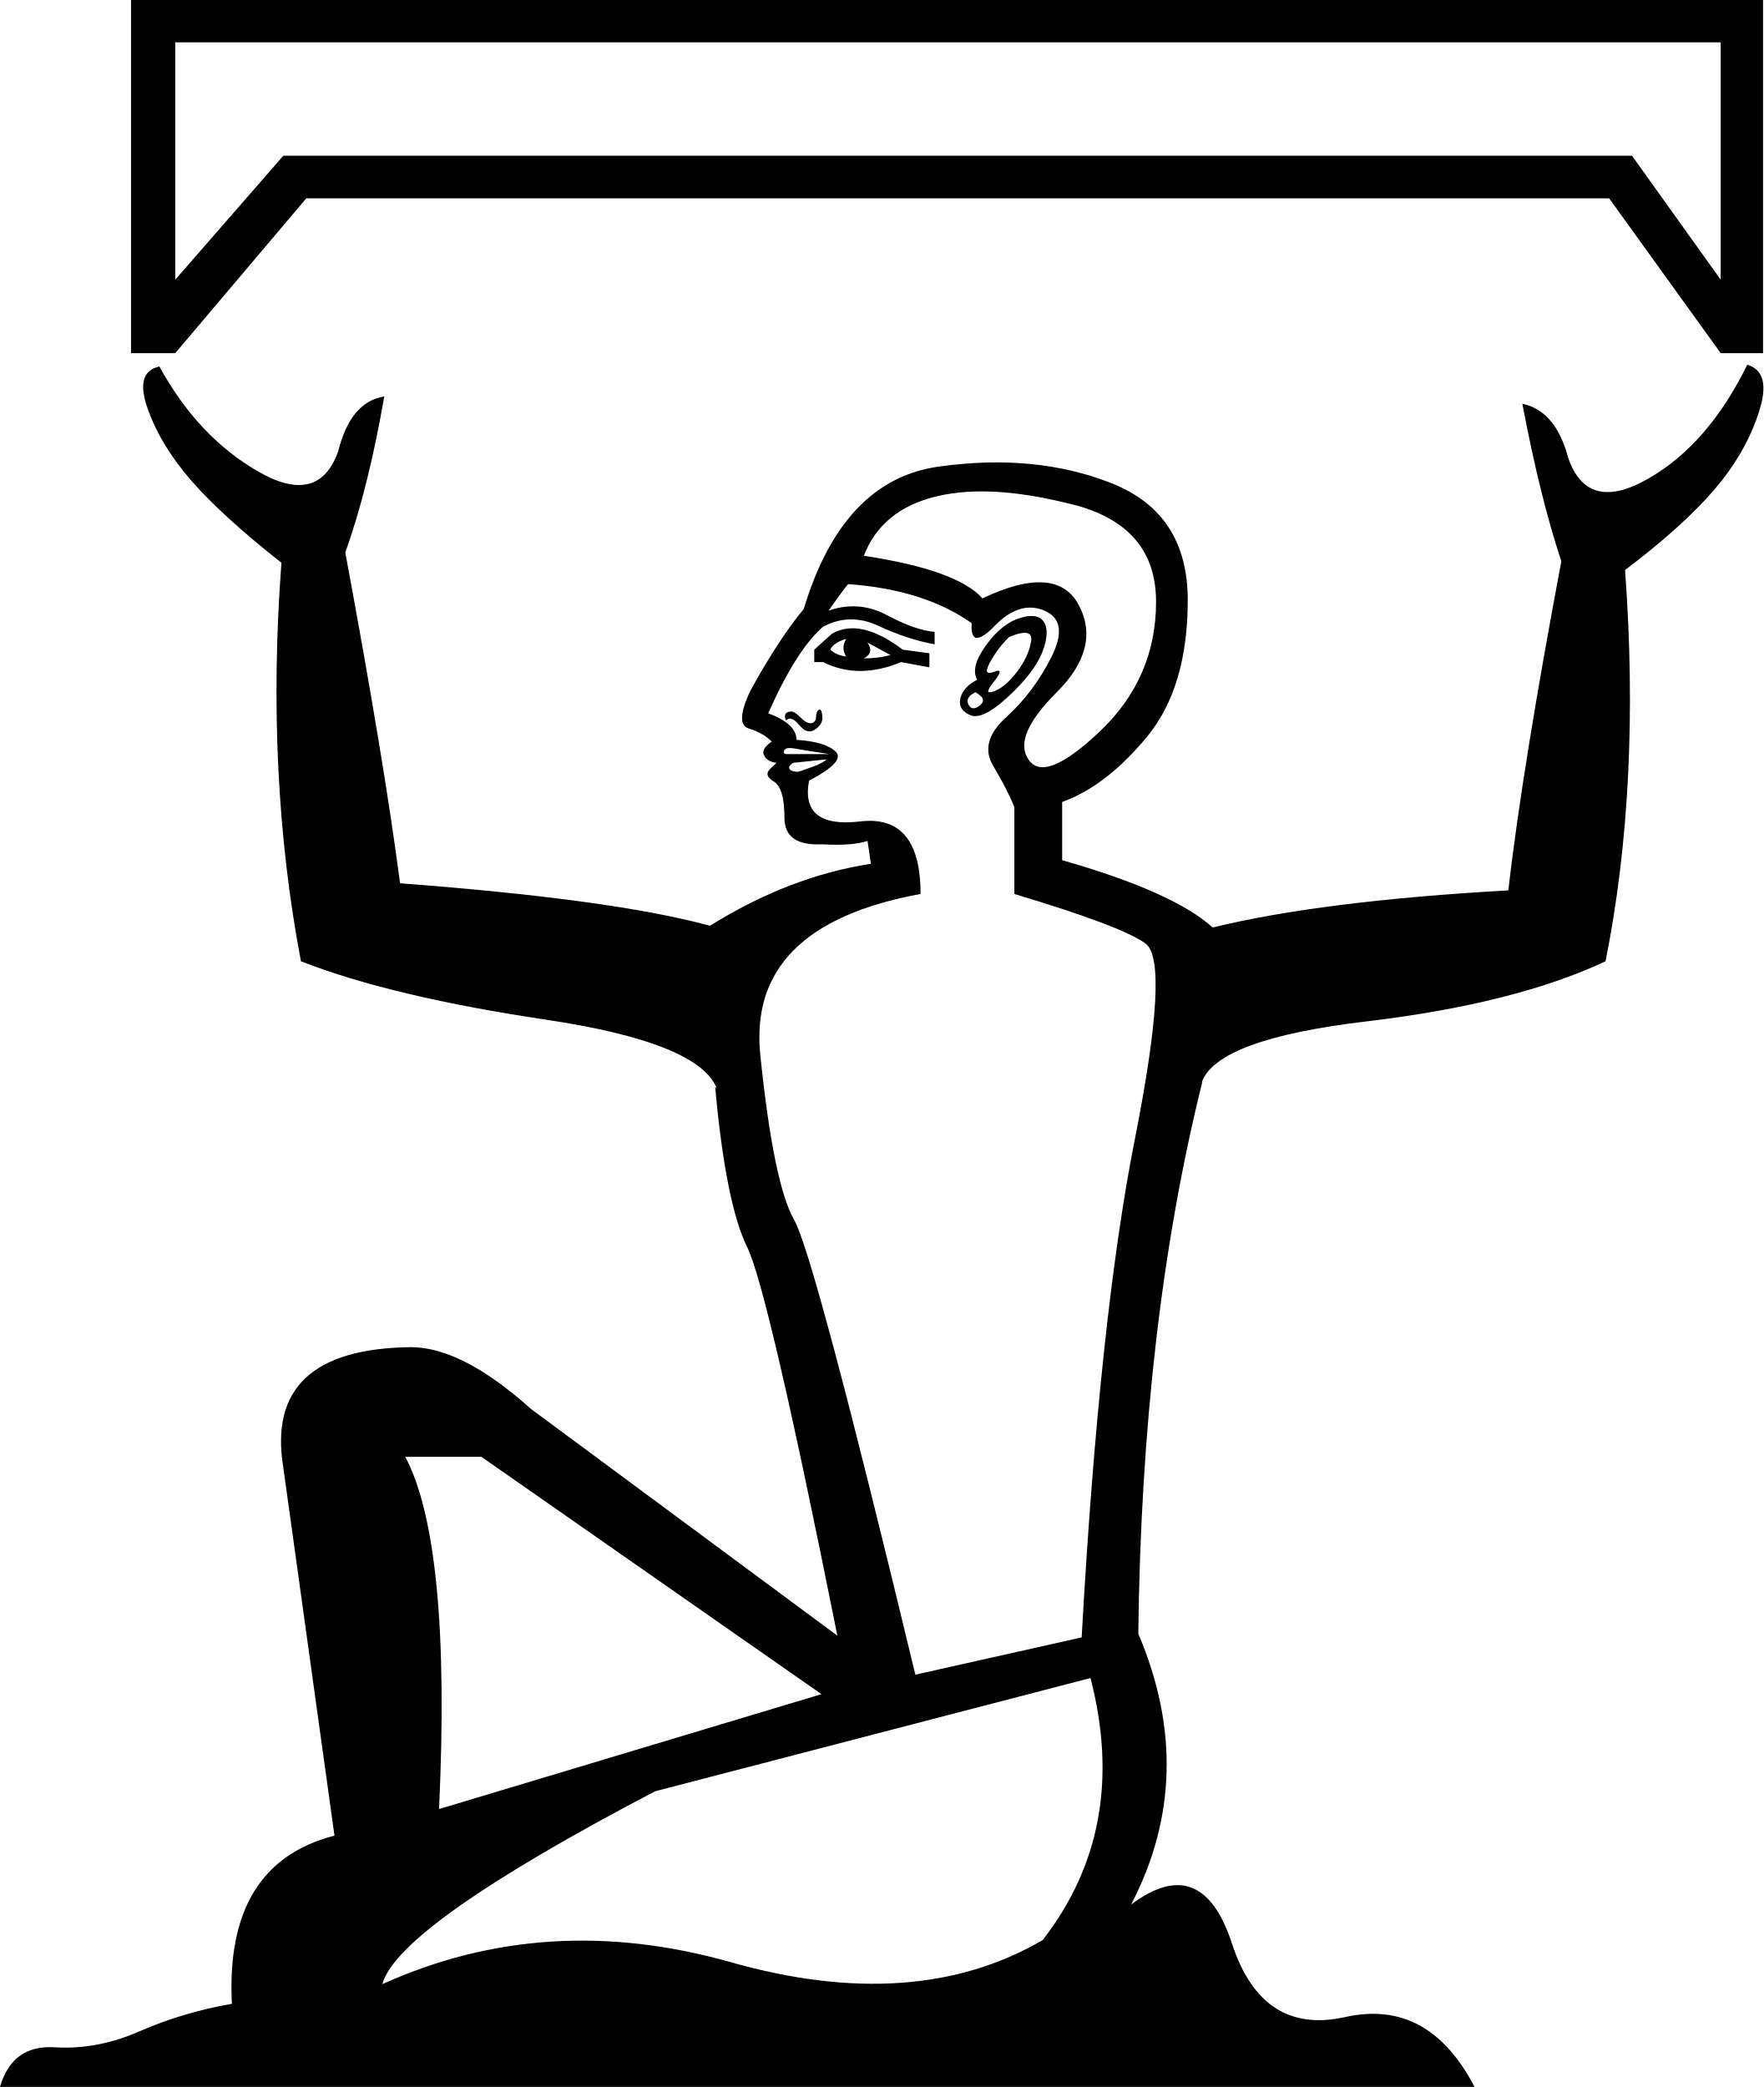
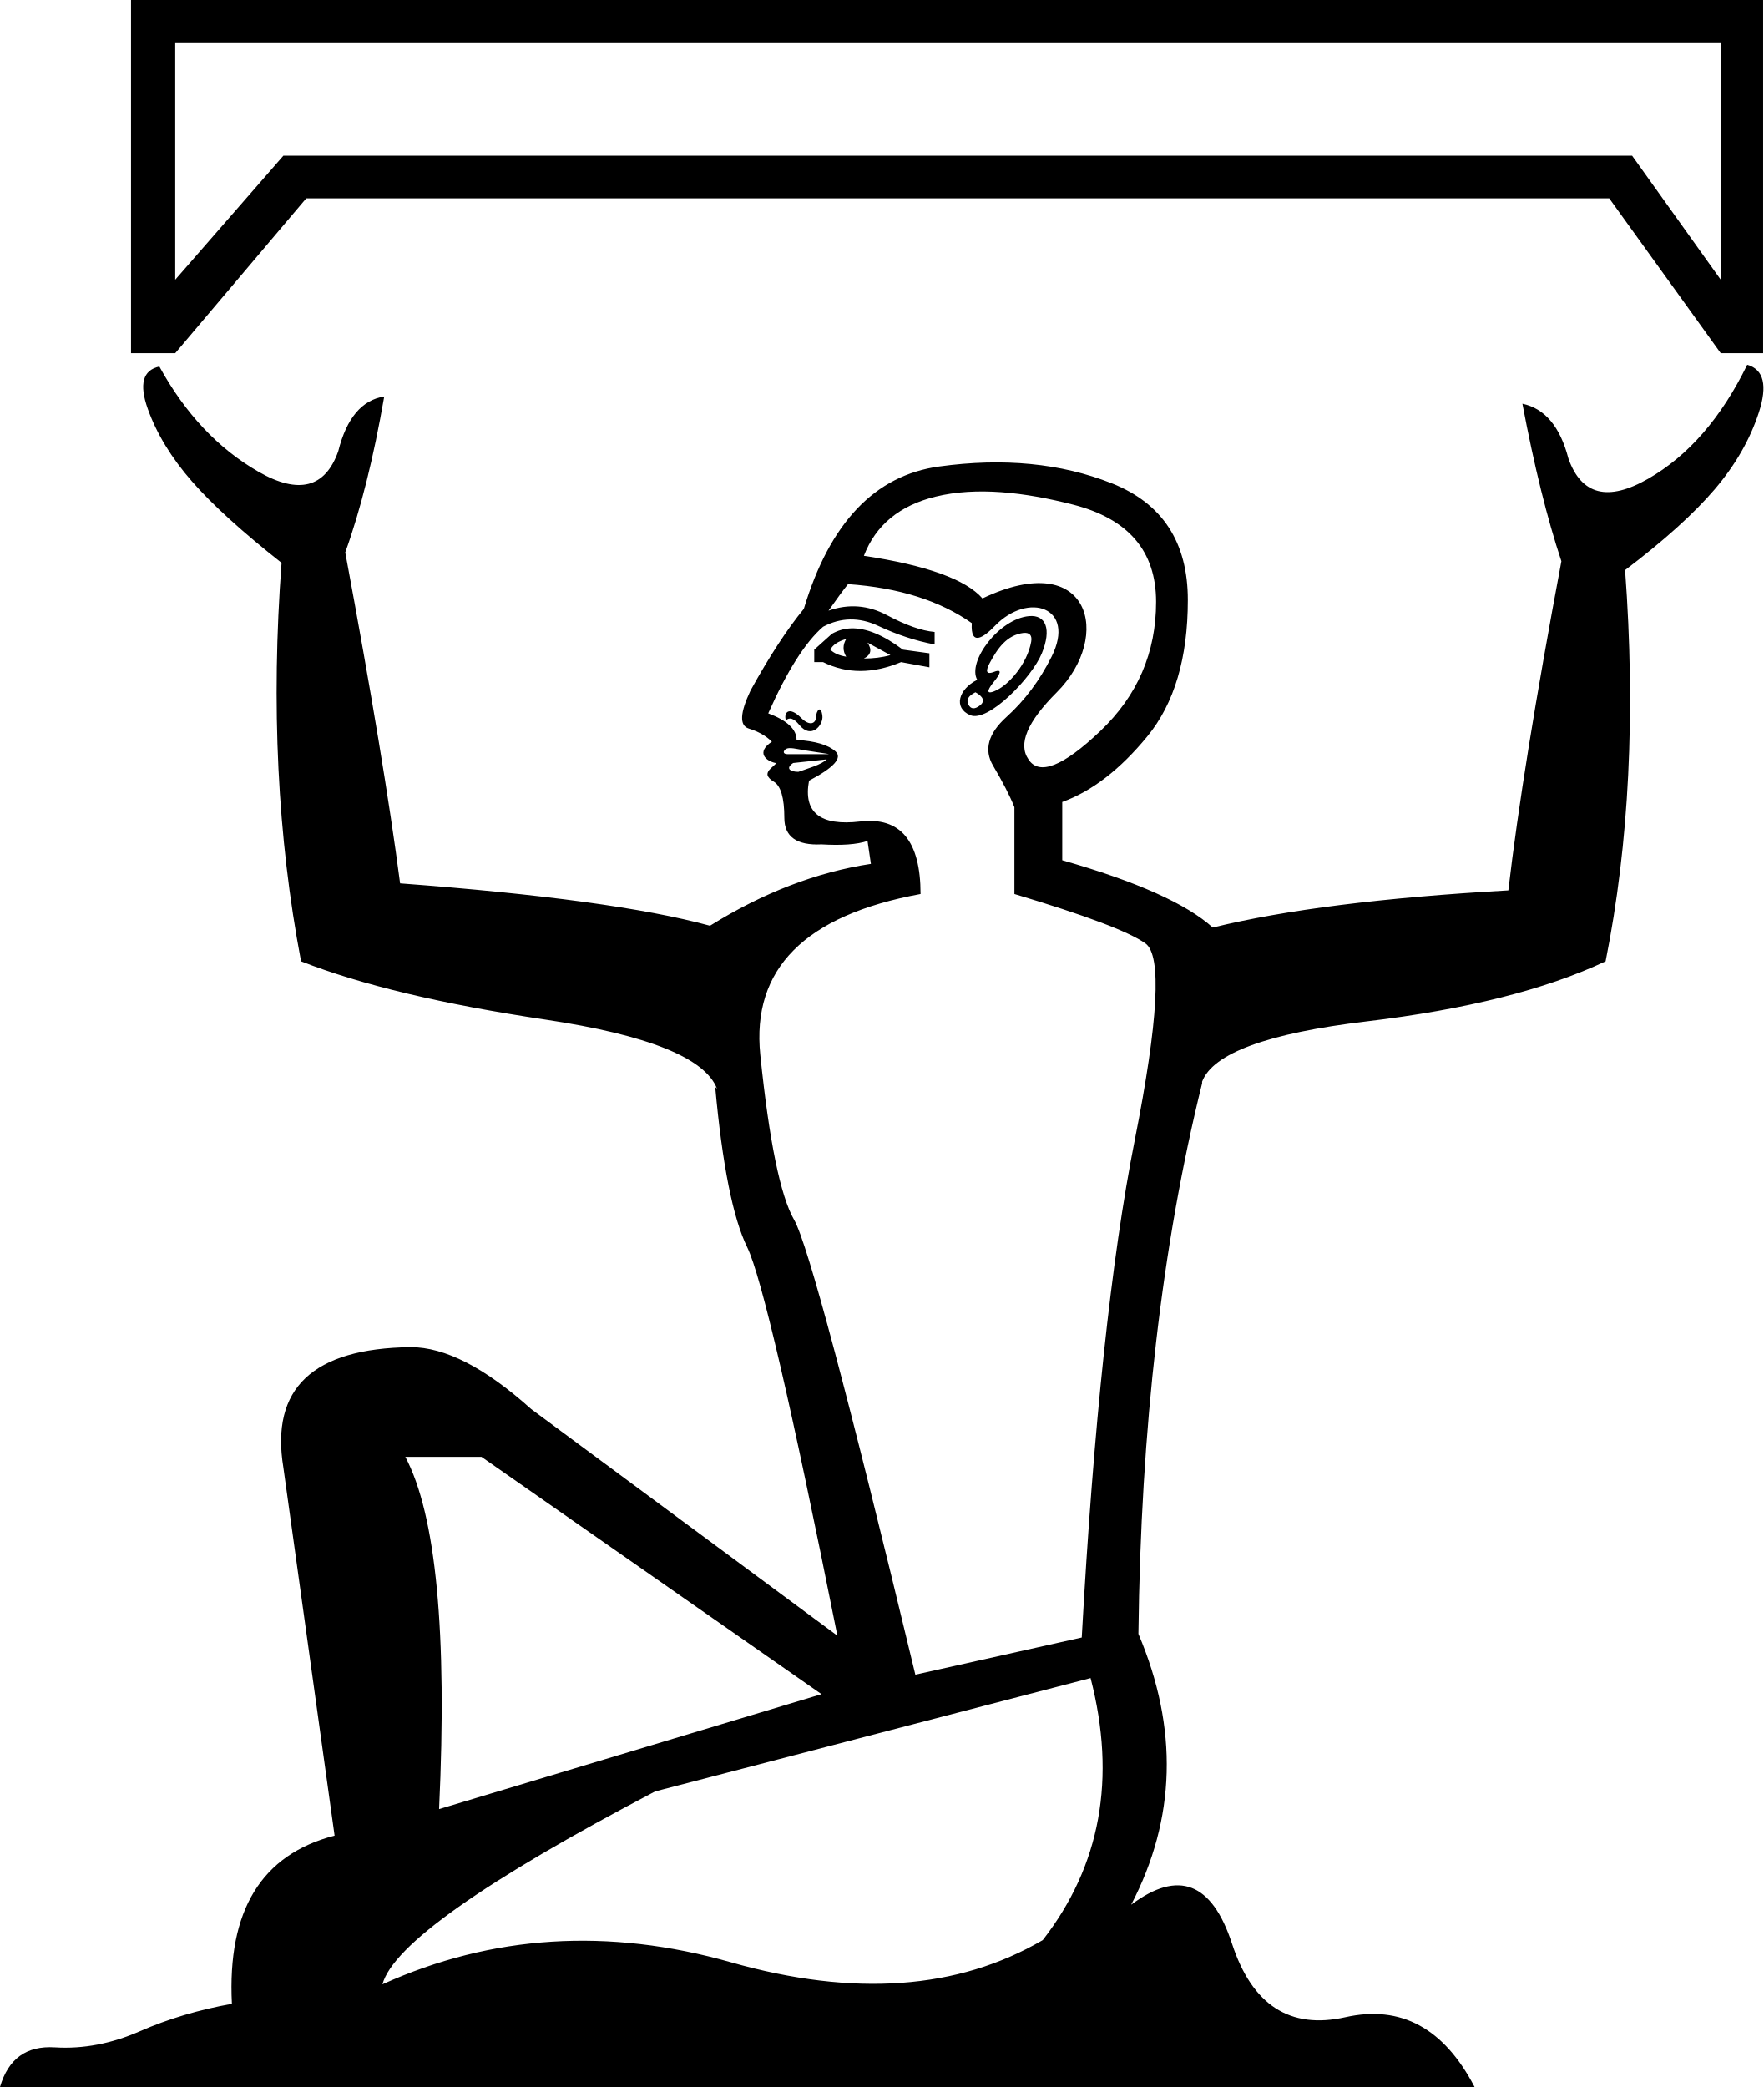
- <svg xmlns="http://www.w3.org/2000/svg" width="15.193" height="17.983" version="1.1" id="svg1">
+ <svg xmlns="http://www.w3.org/2000/svg" width="844.87" height="1000" version="1.1" id="svg1">
  <defs id="defs1" />
-   <path id="path1" style="fill:#000000;stroke:none" d="M 1.129,0 V 3.043 H 1.51 L 2.639,1.709 H 13.865 l 0.961,1.334 h 0.365 V 0 Z M 15.055,3.143 C 14.831,3.6 14.547,3.927 14.201,4.125 13.855,4.323 13.626,4.266 13.514,3.951 13.442,3.677 13.31,3.519 13.117,3.479 13.219,4.017 13.331,4.47 13.453,4.836 13.229,6.026 13.077,6.97 12.996,7.672 11.918,7.733 11.07,7.84 10.449,7.992 10.226,7.789 9.793,7.595 9.152,7.412 V 6.91 C 9.407,6.819 9.651,6.63 9.885,6.346 10.119,6.061 10.234,5.668 10.234,5.17 c 0,-0.498 -0.219,-0.833 -0.656,-1.006 C 9.141,3.991 8.646,3.943 8.092,4.02 7.538,4.096 7.149,4.504 6.926,5.246 6.783,5.419 6.629,5.654 6.467,5.949 c -0.092,0.193 -0.097,0.303 -0.016,0.328 0.081,0.025 0.148,0.062 0.199,0.113 -0.061,0.041 -0.084,0.08 -0.068,0.115 0.015,0.036 0.049,0.058 0.1,0.068 0.003,-0.001 0.004,-0.001 0.006,-0.002 v -0.002 h 0.002 v 0.002 0.002 c -0.005,0.007 -0.021,0.022 -0.047,0.045 -0.023,0.02 -0.033,0.041 -0.029,0.061 0.005,0.018 0.024,0.038 0.053,0.055 0.061,0.036 0.092,0.14 0.092,0.312 0,0.163 0.107,0.239 0.32,0.229 0.173,0.01 0.305,0.001 0.396,-0.029 l 0.029,0.197 C 7.036,7.515 6.575,7.692 6.117,7.977 5.558,7.824 4.668,7.703 3.447,7.611 3.356,6.91 3.198,5.96 2.975,4.76 3.107,4.394 3.219,3.945 3.311,3.416 3.117,3.447 2.985,3.604 2.914,3.889 2.802,4.204 2.572,4.263 2.227,4.064 1.881,3.866 1.597,3.565 1.373,3.158 1.231,3.189 1.197,3.31 1.273,3.523 c 0.076,0.214 0.203,0.422 0.381,0.625 0.178,0.203 0.436,0.437 0.771,0.701 -0.092,1.22 -0.035,2.366 0.168,3.434 0.519,0.203 1.219,0.37 2.104,0.502 0.885,0.132 1.379,0.331 1.48,0.596 L 6.162,9.365 C 6.223,10.036 6.315,10.497 6.438,10.746 6.56,10.995 6.818,12.111 7.215,14.094 L 4.576,12.141 c -0.397,-0.356 -0.742,-0.533 -1.037,-0.533 -0.844,0.01 -1.21,0.356 -1.098,1.037 l 0.441,3.172 C 2.252,15.979 1.957,16.462 1.998,17.266 1.713,17.316 1.449,17.395 1.205,17.502 0.961,17.609 0.717,17.656 0.473,17.641 0.229,17.625 0.071,17.738 0,17.982 h 12.705 c -0.264,-0.508 -0.635,-0.708 -1.113,-0.602 -0.478,0.107 -0.804,-0.104 -0.977,-0.633 -0.173,-0.529 -0.462,-0.641 -0.869,-0.336 0.386,-0.742 0.408,-1.52 0.062,-2.334 0.02,-1.769 0.203,-3.351 0.549,-4.744 V 9.32 C 10.449,9.076 10.921,8.902 11.775,8.801 12.63,8.699 13.315,8.527 13.834,8.283 14.037,7.266 14.093,6.143 14.002,4.912 14.338,4.658 14.595,4.425 14.773,4.217 14.951,4.008 15.078,3.789 15.154,3.555 15.231,3.321 15.197,3.184 15.055,3.143 Z M 1.51,0.365 H 14.826 V 2.41 L 14.062,1.342 H 2.441 L 1.51,2.41 Z m 7.734,3.982 c 0.478,0.122 0.717,0.401 0.717,0.838 0,0.437 -0.16,0.808 -0.48,1.113 C 9.16,6.604 8.953,6.685 8.861,6.543 8.77,6.411 8.851,6.219 9.105,5.965 9.36,5.711 9.424,5.461 9.297,5.217 9.17,4.973 8.892,4.953 8.465,5.156 8.322,4.994 7.982,4.87 7.443,4.789 7.545,4.525 7.75,4.356 8.061,4.279 8.414,4.192 8.828,4.241 9.244,4.348 Z m -1.938,0.686 c 0.437,0.031 0.792,0.143 1.066,0.336 -0.004,0.061 0.004,0.1 0.021,0.117 l 0.002,0.002 c 8.093e-4,5.735e-4 0.005,0.003 0.006,0.004 l 0.002,0.002 c 9.21e-4,3.463e-4 0.005,0.002 0.006,0.002 0.033,0.006 0.089,-0.027 0.162,-0.104 C 8.715,5.245 8.858,5.201 9,5.262 9.142,5.323 9.162,5.455 9.061,5.658 8.959,5.862 8.829,6.035 8.672,6.178 8.514,6.32 8.475,6.46 8.557,6.598 8.638,6.735 8.7,6.853 8.74,6.955 V 7.703 C 9.35,7.886 9.727,8.027 9.869,8.129 10.012,8.231 9.981,8.795 9.777,9.822 9.574,10.849 9.422,12.279 9.32,14.109 L 7.887,14.43 C 7.307,12.02 6.959,10.713 6.842,10.51 6.725,10.306 6.627,9.832 6.551,9.09 6.475,8.348 6.935,7.886 7.932,7.703 c 0,-0.458 -0.174,-0.666 -0.52,-0.625 C 7.066,7.119 6.92,7.001 6.971,6.727 7.184,6.615 7.26,6.531 7.199,6.475 7.138,6.419 7.026,6.385 6.863,6.375 c 0,-0.092 -0.081,-0.168 -0.244,-0.229 0.163,-0.366 0.32,-0.614 0.473,-0.746 0.153,-0.081 0.312,-0.084 0.475,-0.008 0.163,0.076 0.324,0.13 0.486,0.16 V 5.445 C 7.941,5.435 7.805,5.387 7.643,5.301 7.48,5.214 7.312,5.201 7.139,5.262 7.21,5.16 7.266,5.084 7.307,5.033 Z m 1.561,0.275 c -0.022,0.002 -0.048,0.008 -0.074,0.016 -0.107,0.031 -0.205,0.109 -0.297,0.236 -0.092,0.127 -0.117,0.226 -0.076,0.297 -0.081,0.041 -0.129,0.094 -0.145,0.16 -0.015,0.066 0.013,0.114 0.084,0.145 C 8.431,6.193 8.54,6.139 8.688,6.002 8.835,5.865 8.931,5.741 8.977,5.629 9.022,5.517 9.031,5.43 9,5.369 8.977,5.323 8.933,5.303 8.867,5.309 Z M 7.334,5.414 C 7.275,5.416 7.219,5.432 7.168,5.461 L 7.016,5.598 v 0.107 h 0.076 c 0.203,0.102 0.428,0.102 0.672,0 L 8.008,5.75 V 5.629 L 7.779,5.598 C 7.612,5.472 7.463,5.41 7.334,5.414 Z m 1.486,0.039 c 0.052,-0.004 0.074,0.022 0.064,0.076 -0.015,0.086 -0.055,0.173 -0.121,0.26 -0.066,0.086 -0.133,0.143 -0.199,0.168 -0.017,0.006 -0.029,0.008 -0.037,0.008 -9.037e-4,-1.441e-4 -0.005,2.482e-4 -0.006,0 l -0.002,-0.002 h -0.002 v -0.002 l -0.002,-0.002 v -0.002 -0.002 c 0,-8.739e-4 -1.291e-4,-0.003 0,-0.004 0.004,-0.015 0.02,-0.043 0.049,-0.078 0.031,-0.038 0.047,-0.065 0.049,-0.08 v -0.002 -0.002 -0.002 -0.002 -0.002 H 8.611 L 8.609,5.781 H 8.607 C 8.606,5.781 8.6,5.779 8.598,5.779 8.59,5.78 8.577,5.784 8.564,5.789 8.544,5.797 8.528,5.799 8.518,5.797 8.517,5.797 8.513,5.795 8.512,5.795 H 8.51 V 5.793 H 8.508 V 5.791 H 8.506 V 5.789 c -3.972e-4,-7.944e-4 -0.002,-0.003 -0.002,-0.004 -1.886e-4,-9.93e-4 8.45e-5,-0.005 0,-0.006 C 8.504,5.765 8.512,5.742 8.527,5.713 8.568,5.637 8.622,5.561 8.693,5.49 c 0.053,-0.023 0.096,-0.035 0.127,-0.037 z m -1.529,0.053 c -0.031,0.051 -0.031,0.102 0,0.152 -0.061,-0.01 -0.106,-0.03 -0.137,-0.061 0.02,-0.041 0.066,-0.071 0.137,-0.092 z m 0.184,0.031 0.197,0.107 c -0.071,0.02 -0.147,0.029 -0.229,0.029 0.061,-0.031 0.072,-0.076 0.031,-0.137 z m 0.93,0.428 c 0.038,0.022 0.06,0.042 0.064,0.062 6.753e-4,0.005 0.001,0.013 0,0.018 -0.004,0.01 -0.013,0.023 -0.025,0.033 -0.046,0.036 -0.079,0.033 -0.1,-0.008 -0.02,-0.041 -4.641e-4,-0.075 0.061,-0.105 z m -1.344,0.148 -0.002,0.002 h -0.002 l -0.002,0.002 c -9.531e-4,6.356e-4 -0.003,0.001 -0.004,0.002 l -0.002,0.002 -0.002,0.002 c -0.009,0.011 -0.016,0.032 -0.016,0.055 0,0.013 -0.003,0.025 -0.008,0.033 -0.006,0.009 -0.017,0.017 -0.029,0.02 -0.025,0.005 -0.056,-0.009 -0.092,-0.045 -0.036,-0.036 -0.064,-0.055 -0.084,-0.055 -0.02,0 -0.037,0.005 -0.047,0.016 v 0.002 c -4.767e-4,7.944e-4 -0.004,0.005 -0.004,0.006 -3.178e-4,9.533e-4 -0.002,0.005 -0.002,0.006 -0.002,0.011 -4.963e-4,0.028 0.006,0.047 0.031,-0.031 0.069,-0.017 0.115,0.039 0.046,0.056 0.091,0.07 0.137,0.039 0.046,-0.031 0.068,-0.069 0.062,-0.115 C 7.084,6.15 7.08,6.134 7.076,6.125 7.076,6.124 7.073,6.12 7.072,6.119 L 7.07,6.117 7.068,6.115 H 7.066 L 7.064,6.113 H 7.062 Z M 6.789,6.447 c 0.017,-0.003 0.038,-0.001 0.066,0.004 0.056,0.01 0.12,0.021 0.191,0.031 0.071,0.01 0.102,0.016 0.092,0.016 H 6.787 c -0.008,0 -0.014,-6.82e-4 -0.02,-0.002 -0.001,-3.973e-4 -0.005,-0.001 -0.006,-0.002 l -0.002,-0.002 -0.002,-0.002 -0.002,-0.002 -0.002,-0.002 v -0.002 -0.002 -0.002 c 4.767e-4,-0.003 0.002,-0.01 0.004,-0.014 6.356e-4,-0.001 0.001,-0.003 0.002,-0.004 0.006,-0.006 0.017,-0.014 0.029,-0.016 z m 0.334,0.096 c -0.02,0.02 -0.059,0.042 -0.115,0.062 -0.056,0.02 -0.098,0.035 -0.129,0.045 -0.031,0 -0.053,-0.005 -0.066,-0.014 -9.93e-4,-7.746e-4 -0.005,-0.003 -0.006,-0.004 -7.547e-4,-8.937e-4 -0.003,-0.005 -0.004,-0.006 -4.767e-4,-9.731e-4 -0.002,-0.005 -0.002,-0.006 -1.588e-4,-0.001 -0.002,-0.005 -0.002,-0.006 3.178e-4,-0.002 9.999e-4,-0.008 0.002,-0.01 0.005,-0.009 0.018,-0.021 0.033,-0.031 z M 3.492,12.553 h 0.656 l 2.93,2.045 -3.295,0.99 c 0.071,-1.525 -0.027,-2.537 -0.291,-3.035 z m 5.904,1.906 c 0.224,0.864 0.086,1.617 -0.412,2.258 -0.732,0.427 -1.628,0.491 -2.686,0.191 -1.058,-0.3 -2.058,-0.238 -3.004,0.189 0.092,-0.336 0.875,-0.889 2.35,-1.662 z" />
+   <path id="path1" style="fill:#000000;stroke:none;stroke-width:55.61" d="M 62.778,0 V 169.221 H 83.958 L 146.736,95.036 h 624.308 l 53.438,74.196 h 20.311 V 0 Z M 837.189,174.758 c -12.44,25.446 -28.238,43.606 -47.464,54.632 -19.226,11.027 -32.012,7.863 -38.232,-9.667 -3.958,-15.268 -11.304,-24.022 -22.048,-26.284 5.655,29.97 11.896,55.129 18.681,75.486 -12.44,66.161 -20.892,118.688 -25.415,157.706 -59.94,3.393 -107.137,9.33 -141.631,17.813 -12.44,-11.31 -36.494,-22.079 -72.119,-32.258 v -27.914 c 14.137,-5.089 27.724,-15.556 40.73,-31.389 13.006,-15.833 19.442,-37.677 19.442,-65.385 0,-27.708 -12.179,-46.323 -36.494,-55.936 -24.315,-9.613 -51.836,-12.278 -82.654,-8.037 -30.818,4.241 -52.401,26.929 -64.842,68.209 -7.917,9.613 -16.476,22.702 -25.524,39.101 -5.089,10.744 -5.393,16.833 -0.869,18.247 4.524,1.414 8.251,3.472 11.079,6.3 -7.871,5.247 -2.636,9.335 1.738,10.21 1.244,-0.622 -0.124,0.677 -2.172,2.498 -1.272,1.131 -1.841,2.307 -1.629,3.367 0.286,0.99 1.342,2.113 2.933,3.041 3.393,1.979 5.105,7.765 5.105,17.378 0,9.048 5.938,13.273 17.813,12.708 9.613,0.566 16.959,0.067 22.048,-1.629 l 1.629,10.97 c -26.012,3.958 -51.669,13.818 -77.115,29.651 -31.101,-8.482 -80.617,-15.221 -148.474,-20.311 -5.089,-39.018 -13.844,-91.849 -26.284,-158.575 7.351,-20.357 13.592,-45.321 18.681,-74.726 -10.744,1.696 -18.09,10.451 -22.048,26.284 -6.22,17.53 -19.006,20.802 -38.232,9.775 -19.226,-11.027 -35.023,-27.777 -47.464,-50.396 -7.917,1.696 -9.78,8.436 -5.539,20.311 4.241,11.875 11.284,23.447 21.18,34.756 9.896,11.31 24.241,24.29 42.902,38.992 -5.089,67.857 -1.969,131.567 9.341,190.942 28.839,11.31 67.78,20.562 116.976,27.914 49.196,7.351 76.674,18.425 82.329,33.127 l -0.869,-0.869 c 3.393,37.321 8.529,62.935 15.314,76.789 6.786,13.854 21.174,75.895 43.228,186.163 L 254.48,675.138 c -22.054,-19.792 -41.275,-29.651 -57.674,-29.651 -46.934,0.566 -67.261,19.787 -61.041,57.673 l 24.547,176.388 c -35.059,9.048 -51.464,35.918 -49.202,80.591 -15.833,2.827 -30.525,7.205 -44.097,13.142 -13.571,5.937 -27.158,8.56 -40.73,7.712 C 12.713,980.144 3.958,986.429 0,1000 h 706.528 c -14.702,-28.274 -35.332,-39.39 -61.909,-33.453 -26.577,5.938 -44.693,-5.786 -54.307,-35.191 -9.613,-29.405 -25.714,-35.646 -48.333,-18.681 21.488,-41.28 22.702,-84.555 3.476,-129.793 1.131,-98.393 11.294,-186.351 30.52,-263.821 v -0.76 c 5.089,-13.571 31.353,-23.236 78.853,-28.891 47.5,-5.655 85.639,-15.211 114.478,-28.782 11.31,-56.548 14.43,-119.043 9.341,-187.466 18.661,-14.137 33.006,-27.074 42.902,-38.666 9.896,-11.592 16.938,-23.814 21.18,-36.82 4.241,-13.006 2.377,-20.632 -5.539,-22.894 z M 83.958,20.311 H 824.481 V 134.028 L 782.014,74.617 H 135.766 L 83.958,134.028 Z M 514.065,241.773 c 26.577,6.786 39.861,22.279 39.861,46.595 0,24.315 -8.906,44.945 -26.719,61.909 -17.813,16.964 -29.341,21.493 -34.43,13.577 -5.089,-7.351 -0.56,-18.013 13.577,-32.149 26.902,-26.902 15.921,-69.511 -35.625,-44.966 -7.917,-9.048 -26.834,-15.895 -56.805,-20.419 5.655,-14.702 17.075,-24.107 34.322,-28.348 19.671,-4.837 42.682,-2.106 65.819,3.801 z m -107.744,38.123 c 24.315,1.696 44.035,7.937 59.303,18.681 -0.703,11.257 5.582,6.995 11.078,1.303 15.919,-16.486 39.066,-9.054 27.154,14.772 -5.655,11.31 -12.849,20.974 -21.614,28.891 -8.765,7.917 -10.932,15.718 -6.408,23.352 4.524,7.634 7.948,14.221 10.21,19.876 v 41.599 c 33.929,10.179 54.862,18.023 62.778,23.678 7.917,5.655 6.205,37.054 -5.105,94.167 -11.31,57.113 -19.761,136.62 -25.415,238.406 l -79.722,17.813 C 406.347,668.415 386.974,595.756 380.471,584.447 c -6.503,-11.31 -11.942,-37.682 -16.183,-78.962 -4.241,-41.28 21.373,-66.937 76.789,-77.115 0,-25.446 -9.665,-37.018 -28.891,-34.756 -19.226,2.262 -27.374,-4.282 -24.547,-19.55 11.875,-6.22 16.101,-10.901 12.708,-14.011 -3.393,-3.11 -9.634,-4.974 -18.681,-5.539 0,-5.089 -4.529,-9.315 -13.577,-12.708 9.048,-20.357 17.802,-34.139 26.284,-41.49 8.482,-4.524 17.345,-4.676 26.393,-0.434 9.048,4.241 17.997,7.21 27.045,8.906 v -5.974 c -6.22,-0.565 -13.761,-3.231 -22.809,-8.037 -9.048,-4.807 -18.409,-5.565 -28.022,-2.172 3.958,-5.655 7.079,-9.88 9.341,-12.708 z m 86.782,15.314 c -14.478,1.261 -29.776,21.939 -24.872,30.52 -8.935,4.467 -11.582,13.423 -3.367,16.944 8.566,3.671 29.536,-17.952 34.322,-29.651 4.731,-11.564 1.951,-18.511 -6.082,-17.813 z m -85.261,5.865 c -3.269,0.099 -6.405,1.016 -9.232,2.607 l -8.472,7.603 v 5.974 h 4.236 c 11.309,5.655 23.791,5.655 37.363,0 l 13.577,2.498 v -6.734 l -12.708,-1.738 c -9.33,-6.998 -17.572,-10.428 -24.764,-10.21 z m 82.654,2.172 c 2.894,-0.199 4.114,1.232 3.584,4.236 -1.835,10.399 -10.745,21.068 -17.813,23.786 -4.784,1.841 -2.102,-2.082 5e-4,-4.67 2.754,-3.389 4.422,-6.373 -5.6e-4,-4.67 -4.262,1.638 -3.834,-0.916 -2.063,-4.236 3.691,-6.898 8.127,-13.434 16.292,-14.446 z m -85.044,2.933 c -1.696,2.827 -1.696,5.644 0,8.472 -3.393,-0.566 -5.906,-1.671 -7.603,-3.367 1.131,-2.262 3.645,-3.974 7.603,-5.105 z m 10.21,1.738 10.97,5.974 c -3.958,1.131 -8.184,1.629 -12.708,1.629 3.393,-1.696 4,-4.21 1.738,-7.603 z m 51.7,23.786 c 1.382,0.79 5.903,3.398 2.172,6.3 -2.545,1.979 -4.408,1.827 -5.539,-0.434 -1.131,-2.262 -0.026,-4.169 3.367,-5.865 z m -76.354,11.838 c 0,2.808 -2.752,4.851 -7.168,0.434 -5.937,-5.937 -8.468,-2.377 -7.277,1.195 1.696,-1.696 3.864,-0.938 6.408,2.172 5.834,7.13 11.545,-0.038 11.079,-4.236 -0.642,-5.791 -3.041,-2.44 -3.041,0.435 z m -13.469,14.989 c 0.919,-0.141 2.138,-0.066 3.693,0.217 3.11,0.566 6.686,1.172 10.644,1.738 3.958,0.566 5.67,0.869 5.105,0.869 h -19.55 c -3.24,0 -1.723,-2.541 0.109,-2.823 z m 18.573,5.322 c -1.131,1.131 -3.298,2.345 -6.408,3.476 -3.11,1.131 -5.472,1.933 -7.168,2.498 -3.907,0 -6.371,-1.654 -2.498,-4.236 z M 194.2,698.056 h 36.494 L 393.614,811.774 210.383,866.84 C 214.342,782.019 208.902,725.764 194.2,698.056 Z M 522.537,804.062 c 12.441,48.065 4.791,89.932 -22.917,125.557 -40.714,23.75 -90.533,27.326 -149.343,10.644 -58.809,-16.682 -114.458,-13.215 -167.047,10.535 5.089,-18.661 48.667,-49.453 130.661,-92.43 z" />
</svg>
